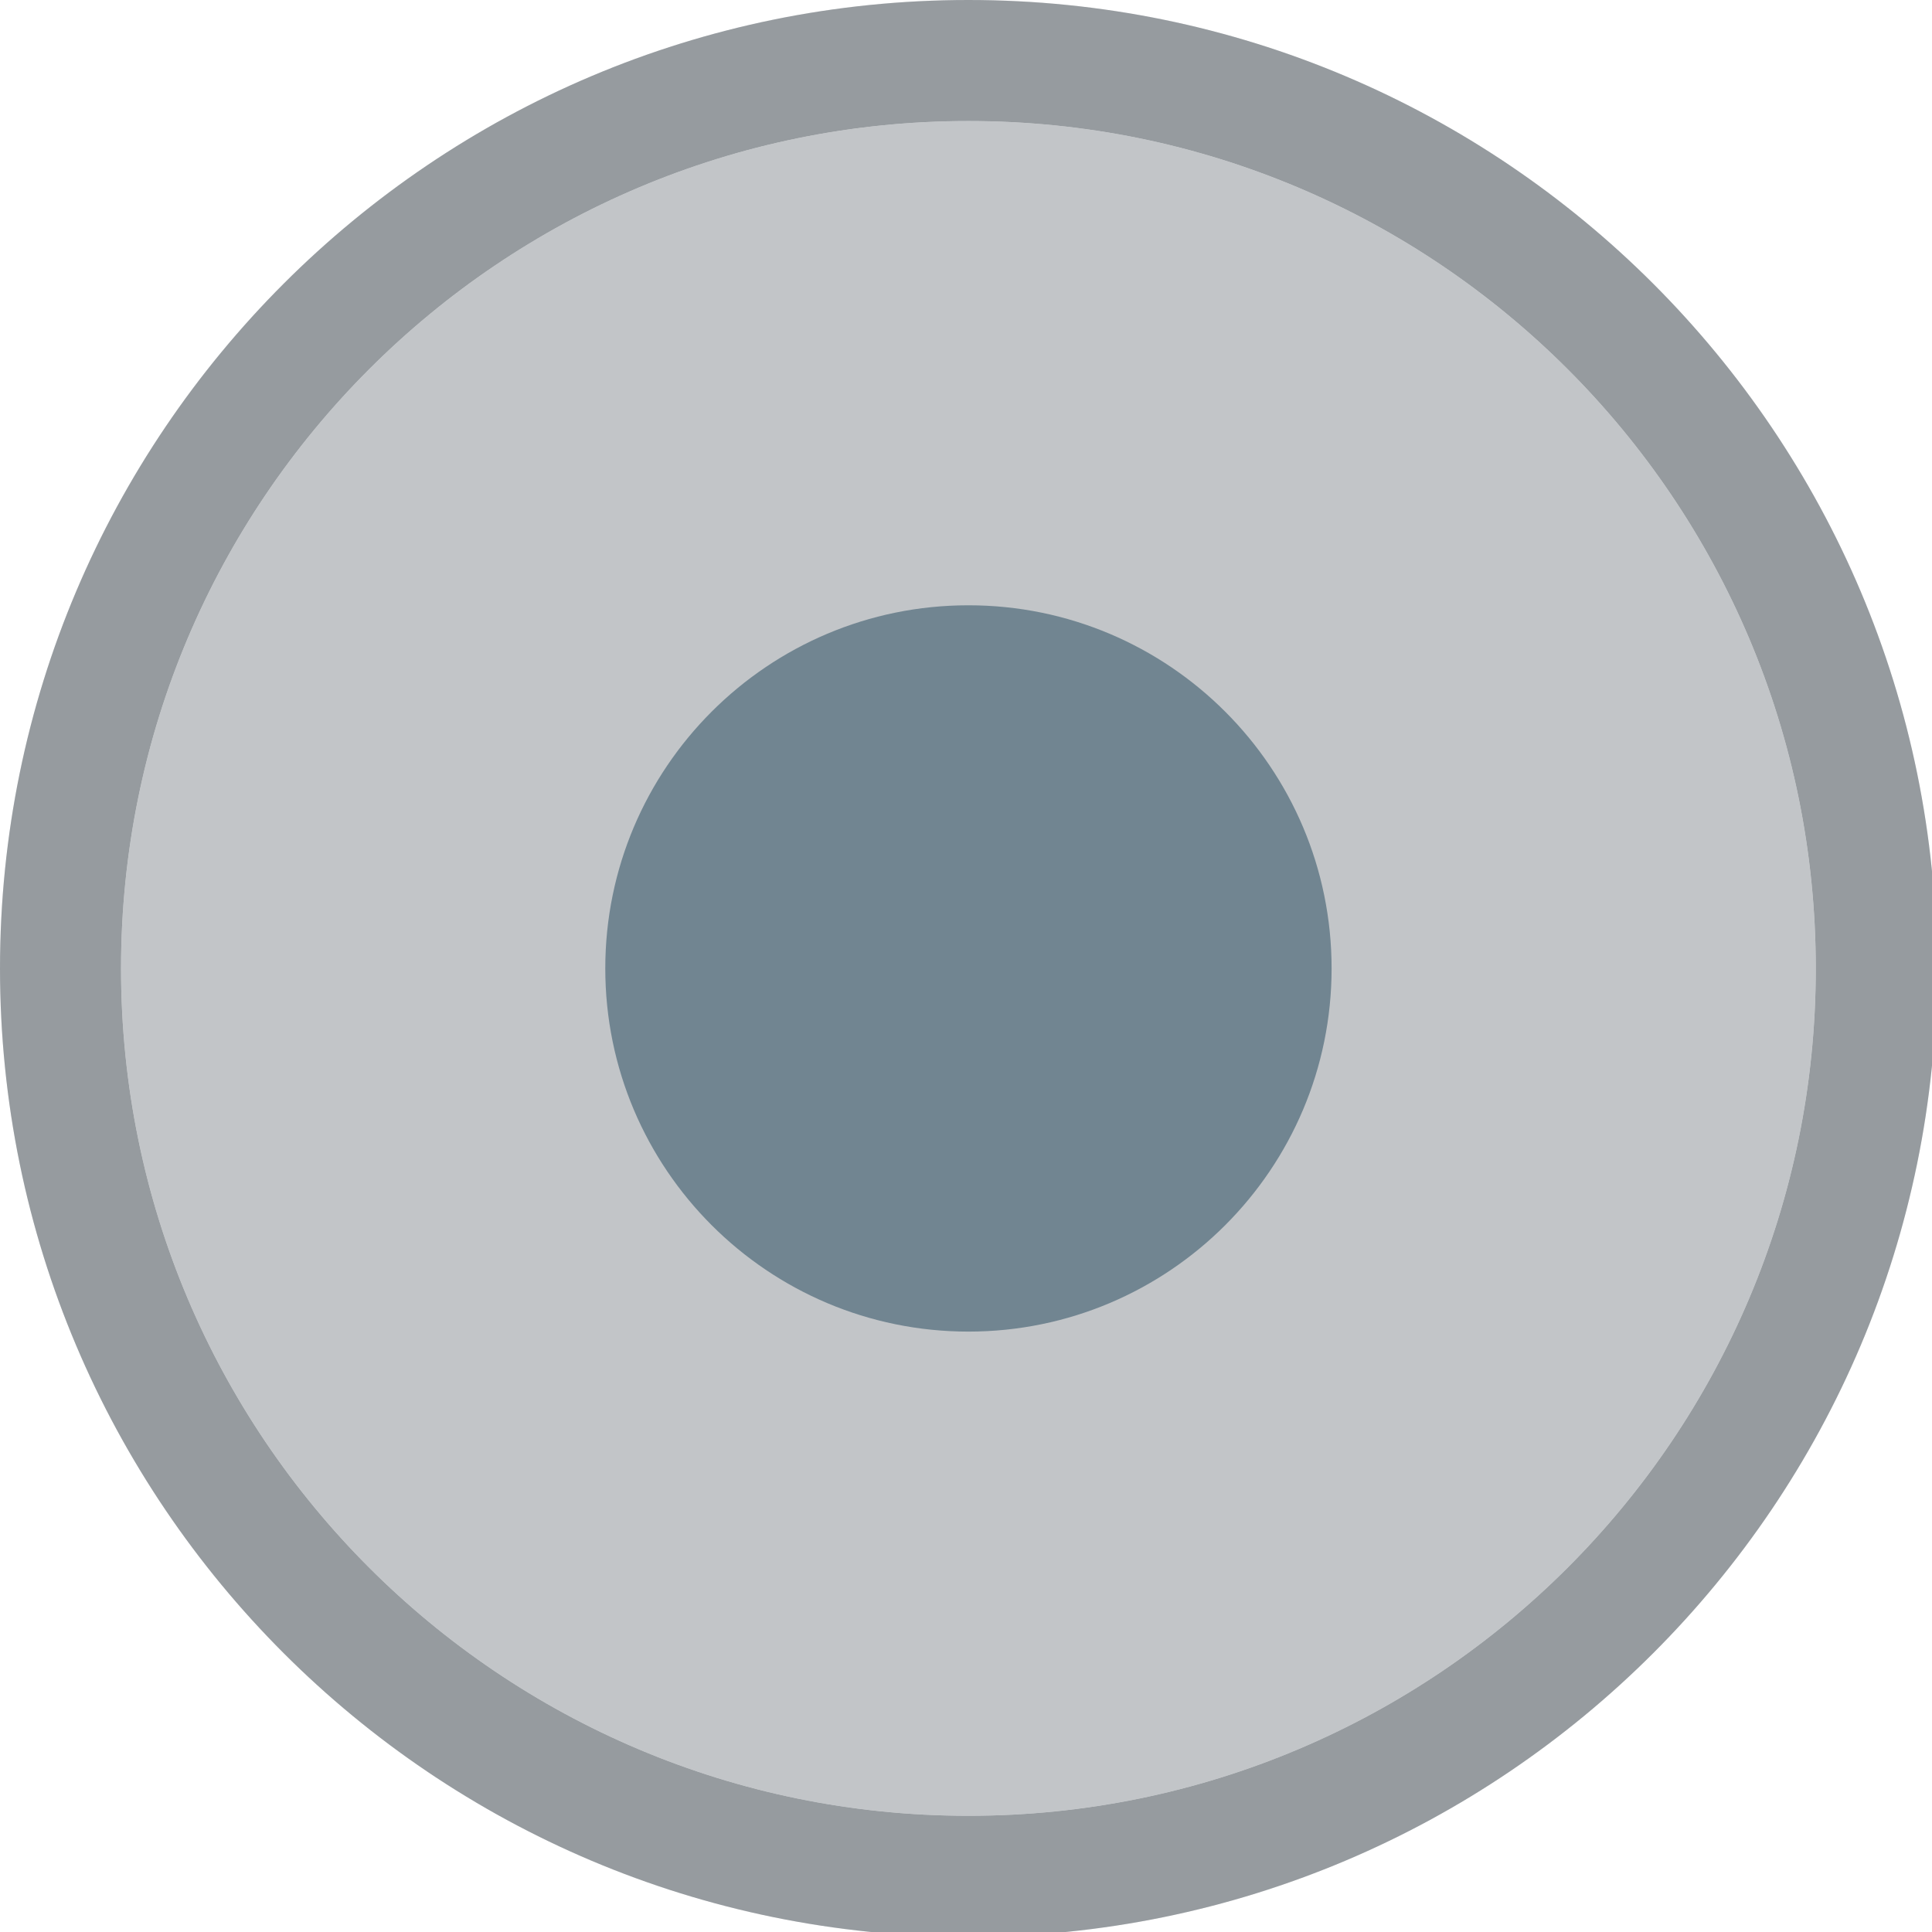
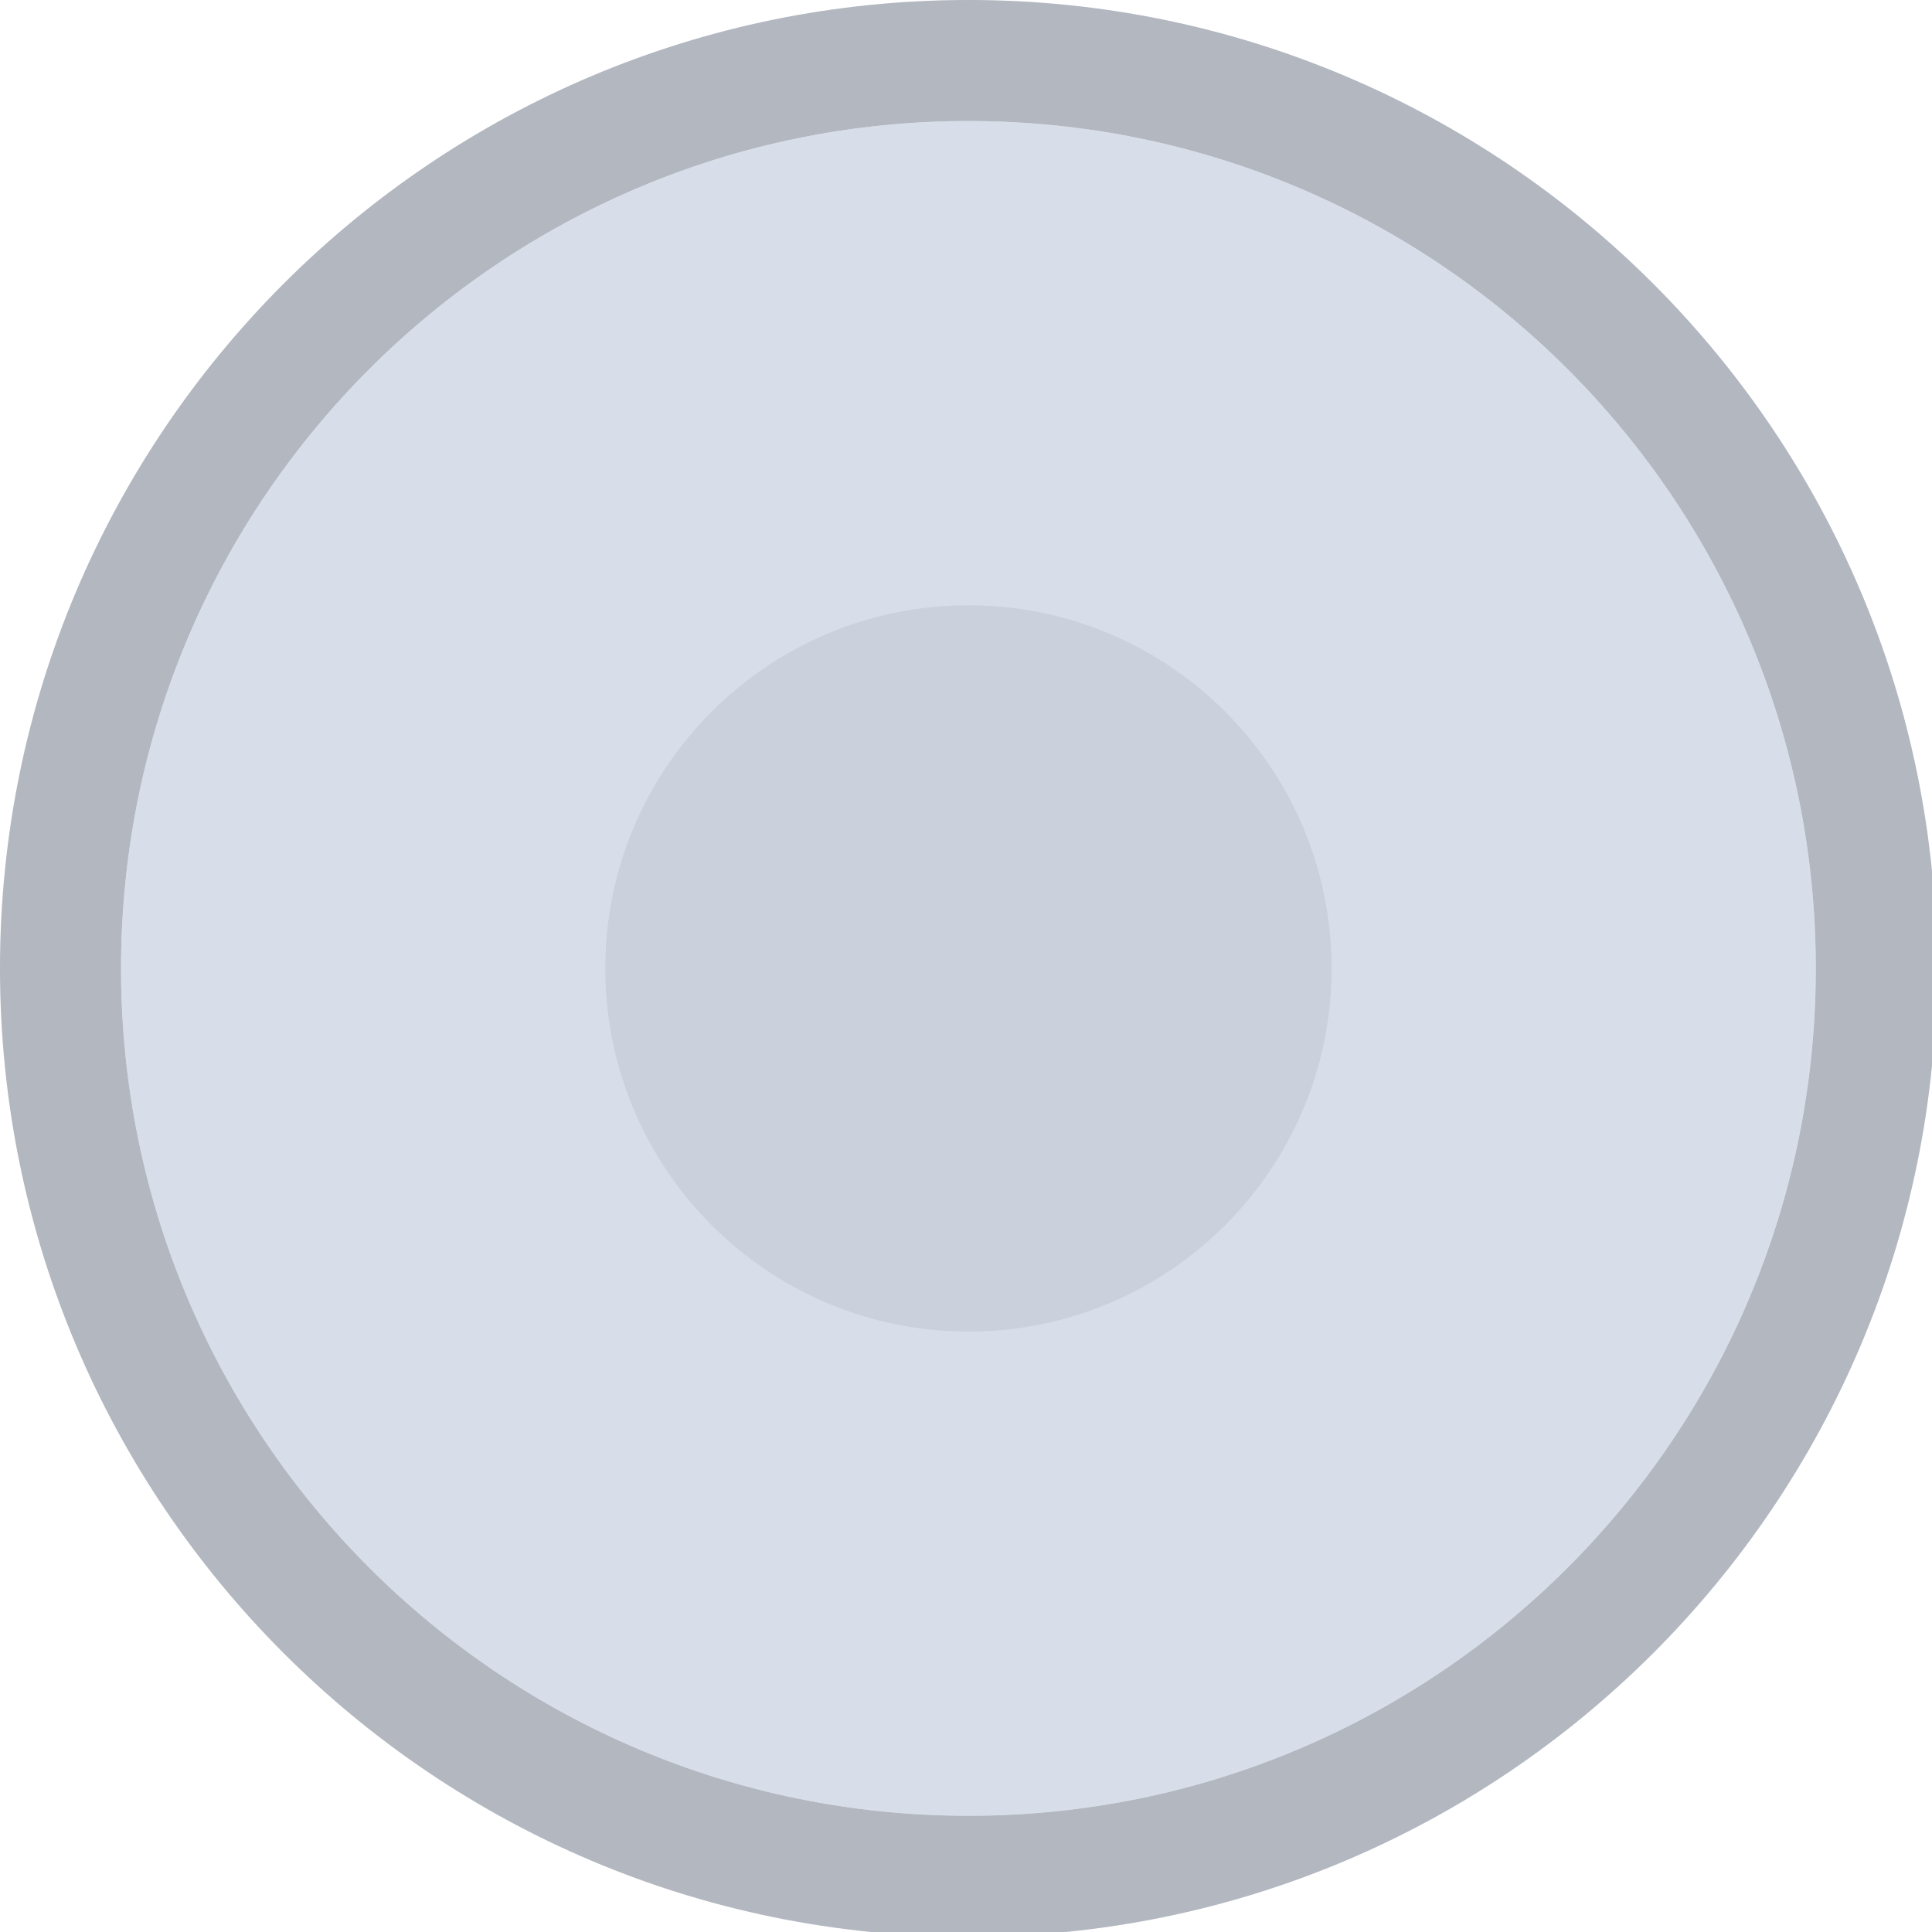
<svg xmlns="http://www.w3.org/2000/svg" width="133pt" height="133pt" viewBox="0 0 133 133" version="1.1">
  <g id="surface1">
-     <path style=" stroke:none;fill-rule:nonzero;fill:#C2C5C8;fill-opacity:1;" d="M 125 66.668 C 125 98.895 98.895 125 66.668 125 C 34.441 125 8.332 98.895 8.332 66.668 C 8.332 34.441 34.441 8.332 66.668 8.332 C 98.895 8.332 125 34.441 125 66.668 Z M 125 66.668 " />
-     <path style=" stroke:none;fill-rule:nonzero;fill:#C2C5C8;fill-opacity:1;" d="M 66.668 0 C 29.852 0 0 29.852 0 66.668 C 0 103.484 29.852 133.332 66.668 133.332 C 103.484 133.332 133.332 103.484 133.332 66.668 C 133.332 29.852 103.484 0 66.668 0 Z M 66.668 8.332 C 98.895 8.332 125 34.441 125 66.668 C 125 98.895 98.895 125 66.668 125 C 34.441 125 8.332 98.895 8.332 66.668 C 8.332 34.441 34.441 8.332 66.668 8.332 Z M 66.668 8.332 " />
-     <path style=" stroke:none;fill-rule:nonzero;fill:#2F3B41;fill-opacity:0.30;" d="M 66.668 0 C 29.852 0 0 29.852 0 66.668 C 0 103.484 29.852 133.332 66.668 133.332 C 103.484 133.332 133.332 103.484 133.332 66.668 C 133.332 29.852 103.484 0 66.668 0 Z M 66.668 8.332 C 98.895 8.332 125 34.441 125 66.668 C 125 98.895 98.895 125 66.668 125 C 34.441 125 8.332 98.895 8.332 66.668 C 8.332 34.441 34.441 8.332 66.668 8.332 Z M 66.668 8.332 " />
-     <path style=" stroke:none;fill-rule:nonzero;fill:#718591;fill-opacity:1;" d="M 91.668 66.668 C 91.668 80.469 80.469 91.668 66.668 91.668 C 52.863 91.668 41.668 80.469 41.668 66.668 C 41.668 52.863 52.863 41.668 66.668 41.668 C 80.469 41.668 91.668 52.863 91.668 66.668 Z M 91.668 66.668 " />
+     <path style=" stroke:none;fill-rule:nonzero;fill:#d8dee9;fill-opacity:1;" d="M 125 66.668 C 125 98.895 98.895 125 66.668 125 C 34.441 125 8.332 98.895 8.332 66.668 C 8.332 34.441 34.441 8.332 66.668 8.332 C 98.895 8.332 125 34.441 125 66.668 Z M 125 66.668 " />
+     <path style=" stroke:none;fill-rule:nonzero;fill:#e5e9f0;fill-opacity:1;" d="M 66.668 0 C 29.852 0 0 29.852 0 66.668 C 0 103.484 29.852 133.332 66.668 133.332 C 103.484 133.332 133.332 103.484 133.332 66.668 C 133.332 29.852 103.484 0 66.668 0 Z M 66.668 8.332 C 98.895 8.332 125 34.441 125 66.668 C 125 98.895 98.895 125 66.668 125 C 34.441 125 8.332 98.895 8.332 66.668 C 8.332 34.441 34.441 8.332 66.668 8.332 Z M 66.668 8.332 " />
+     <path style=" stroke:none;fill-rule:nonzero;fill:#3b4252;fill-opacity:0.30;" d="M 66.668 0 C 29.852 0 0 29.852 0 66.668 C 0 103.484 29.852 133.332 66.668 133.332 C 103.484 133.332 133.332 103.484 133.332 66.668 C 133.332 29.852 103.484 0 66.668 0 Z M 66.668 8.332 C 98.895 8.332 125 34.441 125 66.668 C 125 98.895 98.895 125 66.668 125 C 34.441 125 8.332 98.895 8.332 66.668 C 8.332 34.441 34.441 8.332 66.668 8.332 Z M 66.668 8.332 " />
+     <path style=" stroke:none;fill-rule:nonzero;fill:#cad1dc;fill-opacity:1;" d="M 91.668 66.668 C 91.668 80.469 80.469 91.668 66.668 91.668 C 52.863 91.668 41.668 80.469 41.668 66.668 C 41.668 52.863 52.863 41.668 66.668 41.668 C 80.469 41.668 91.668 52.863 91.668 66.668 Z M 91.668 66.668 " />
  </g>
</svg>
